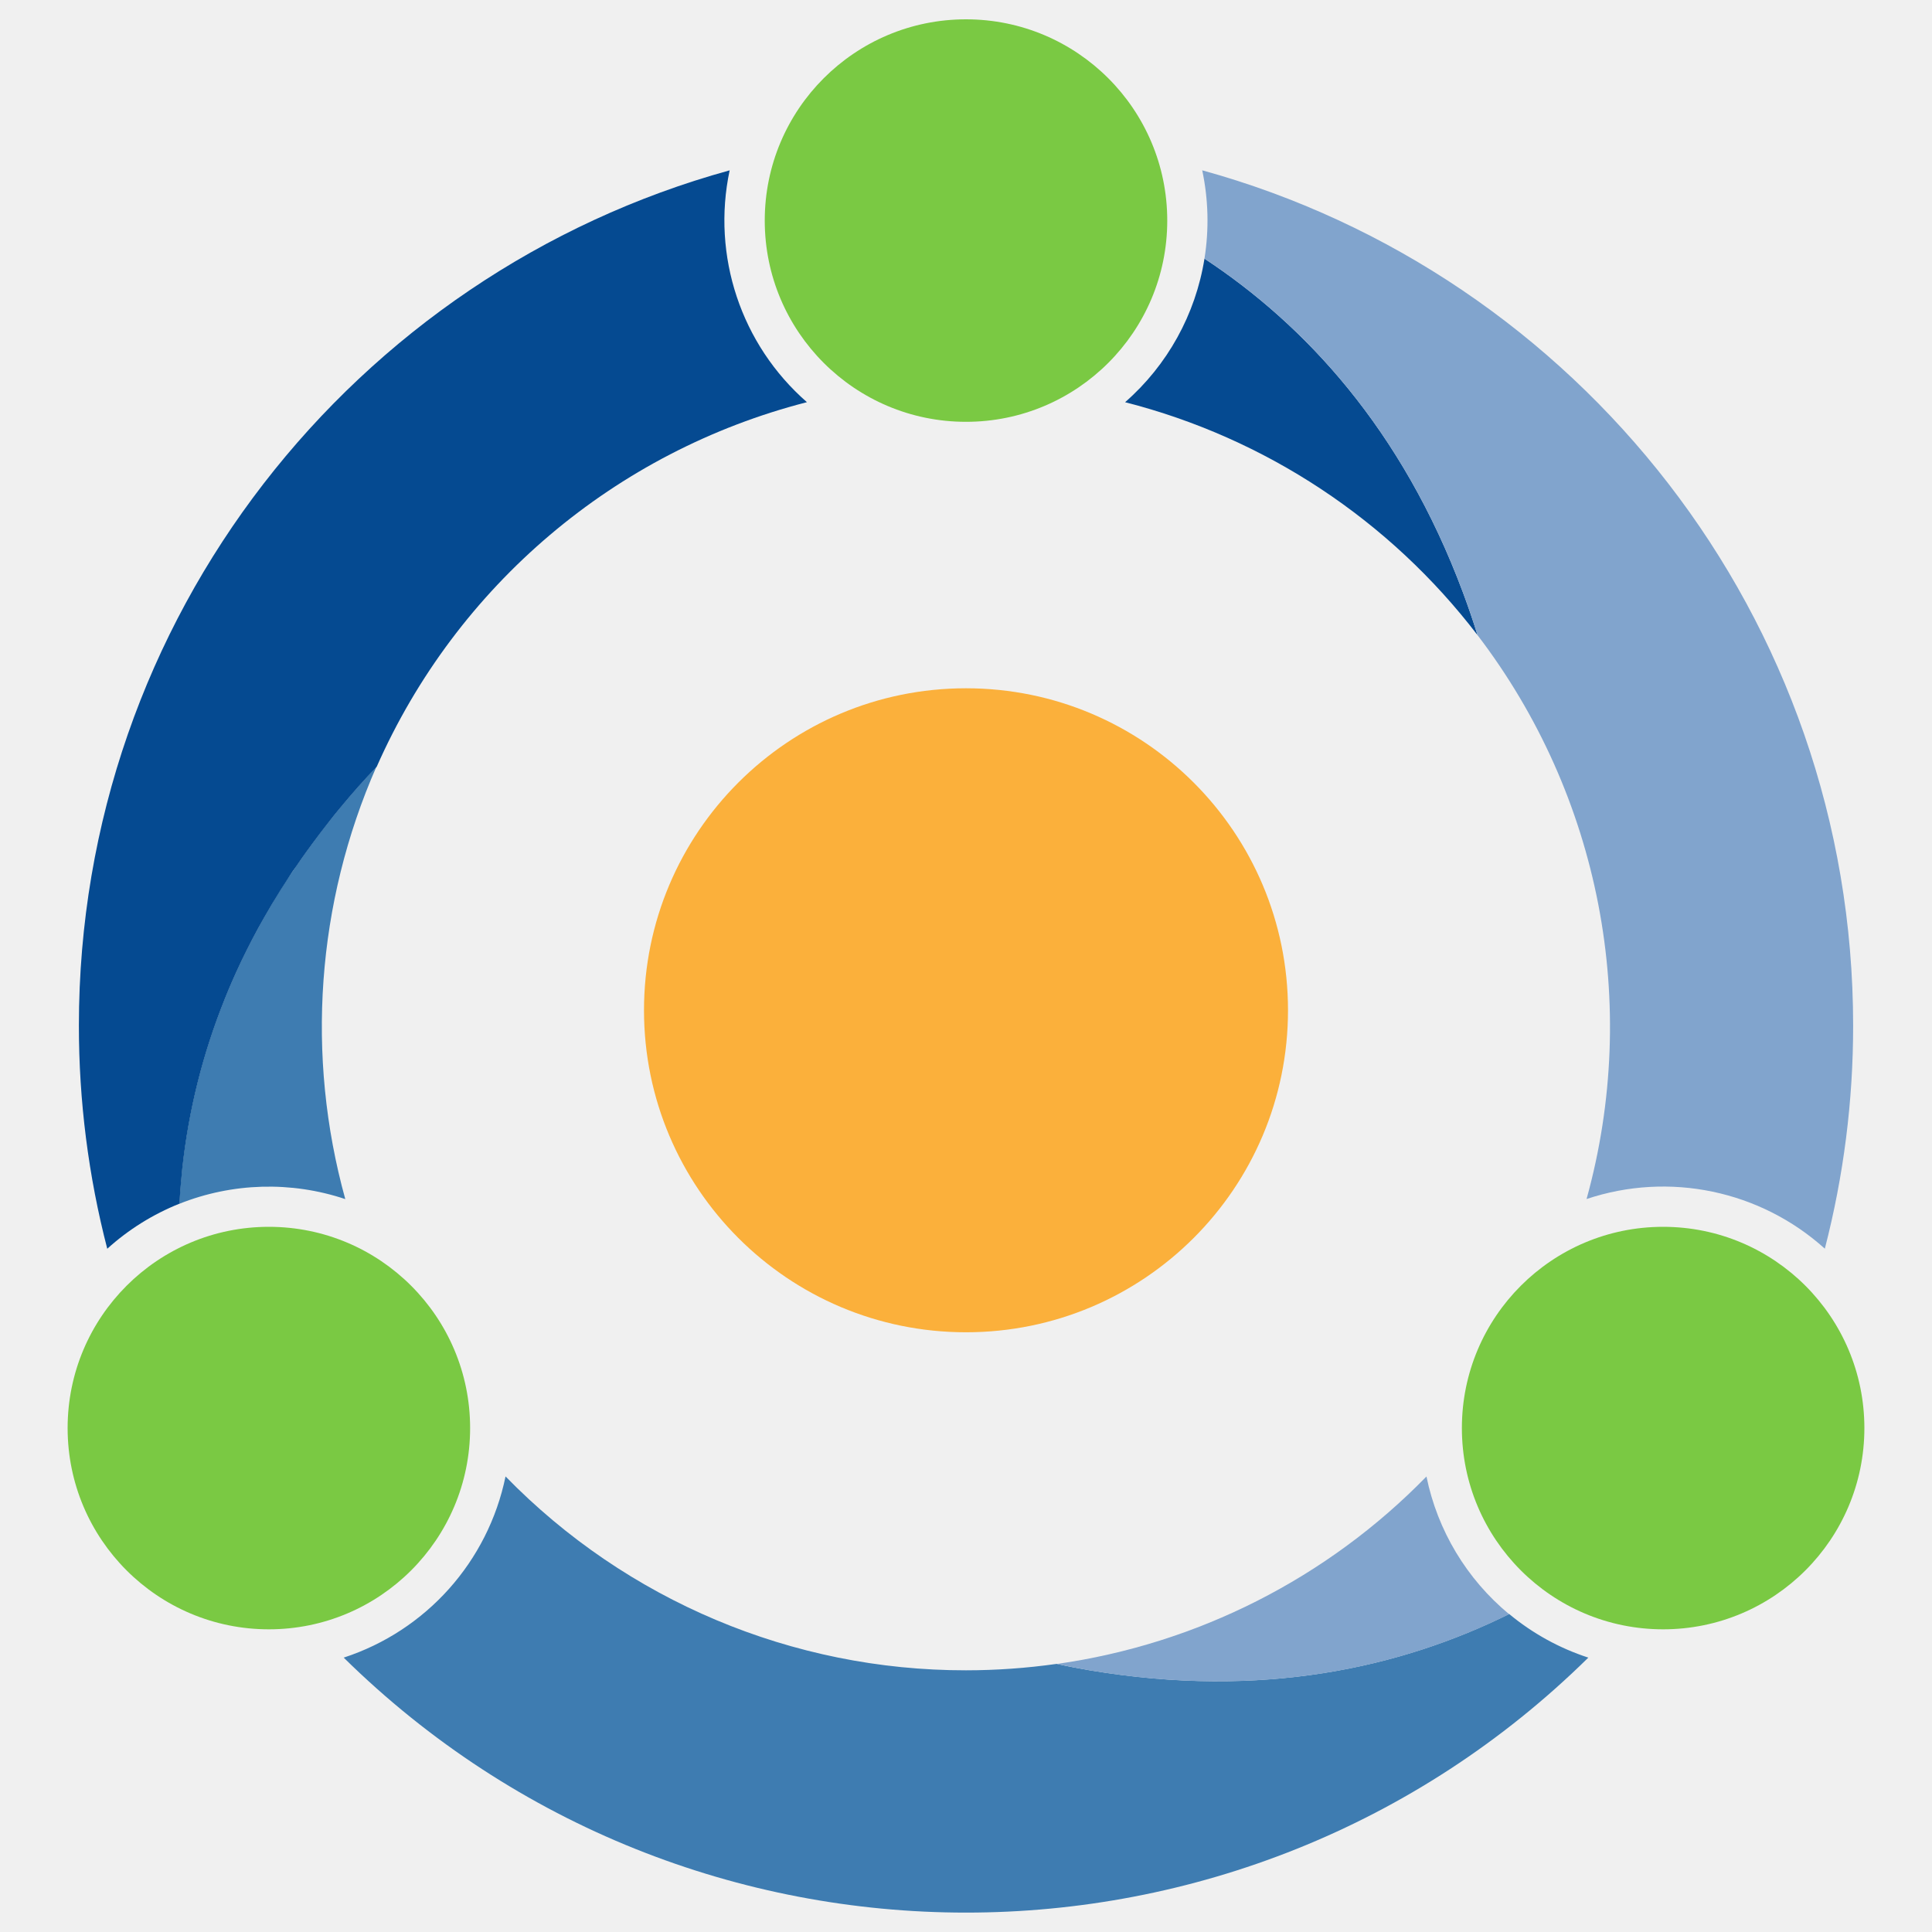
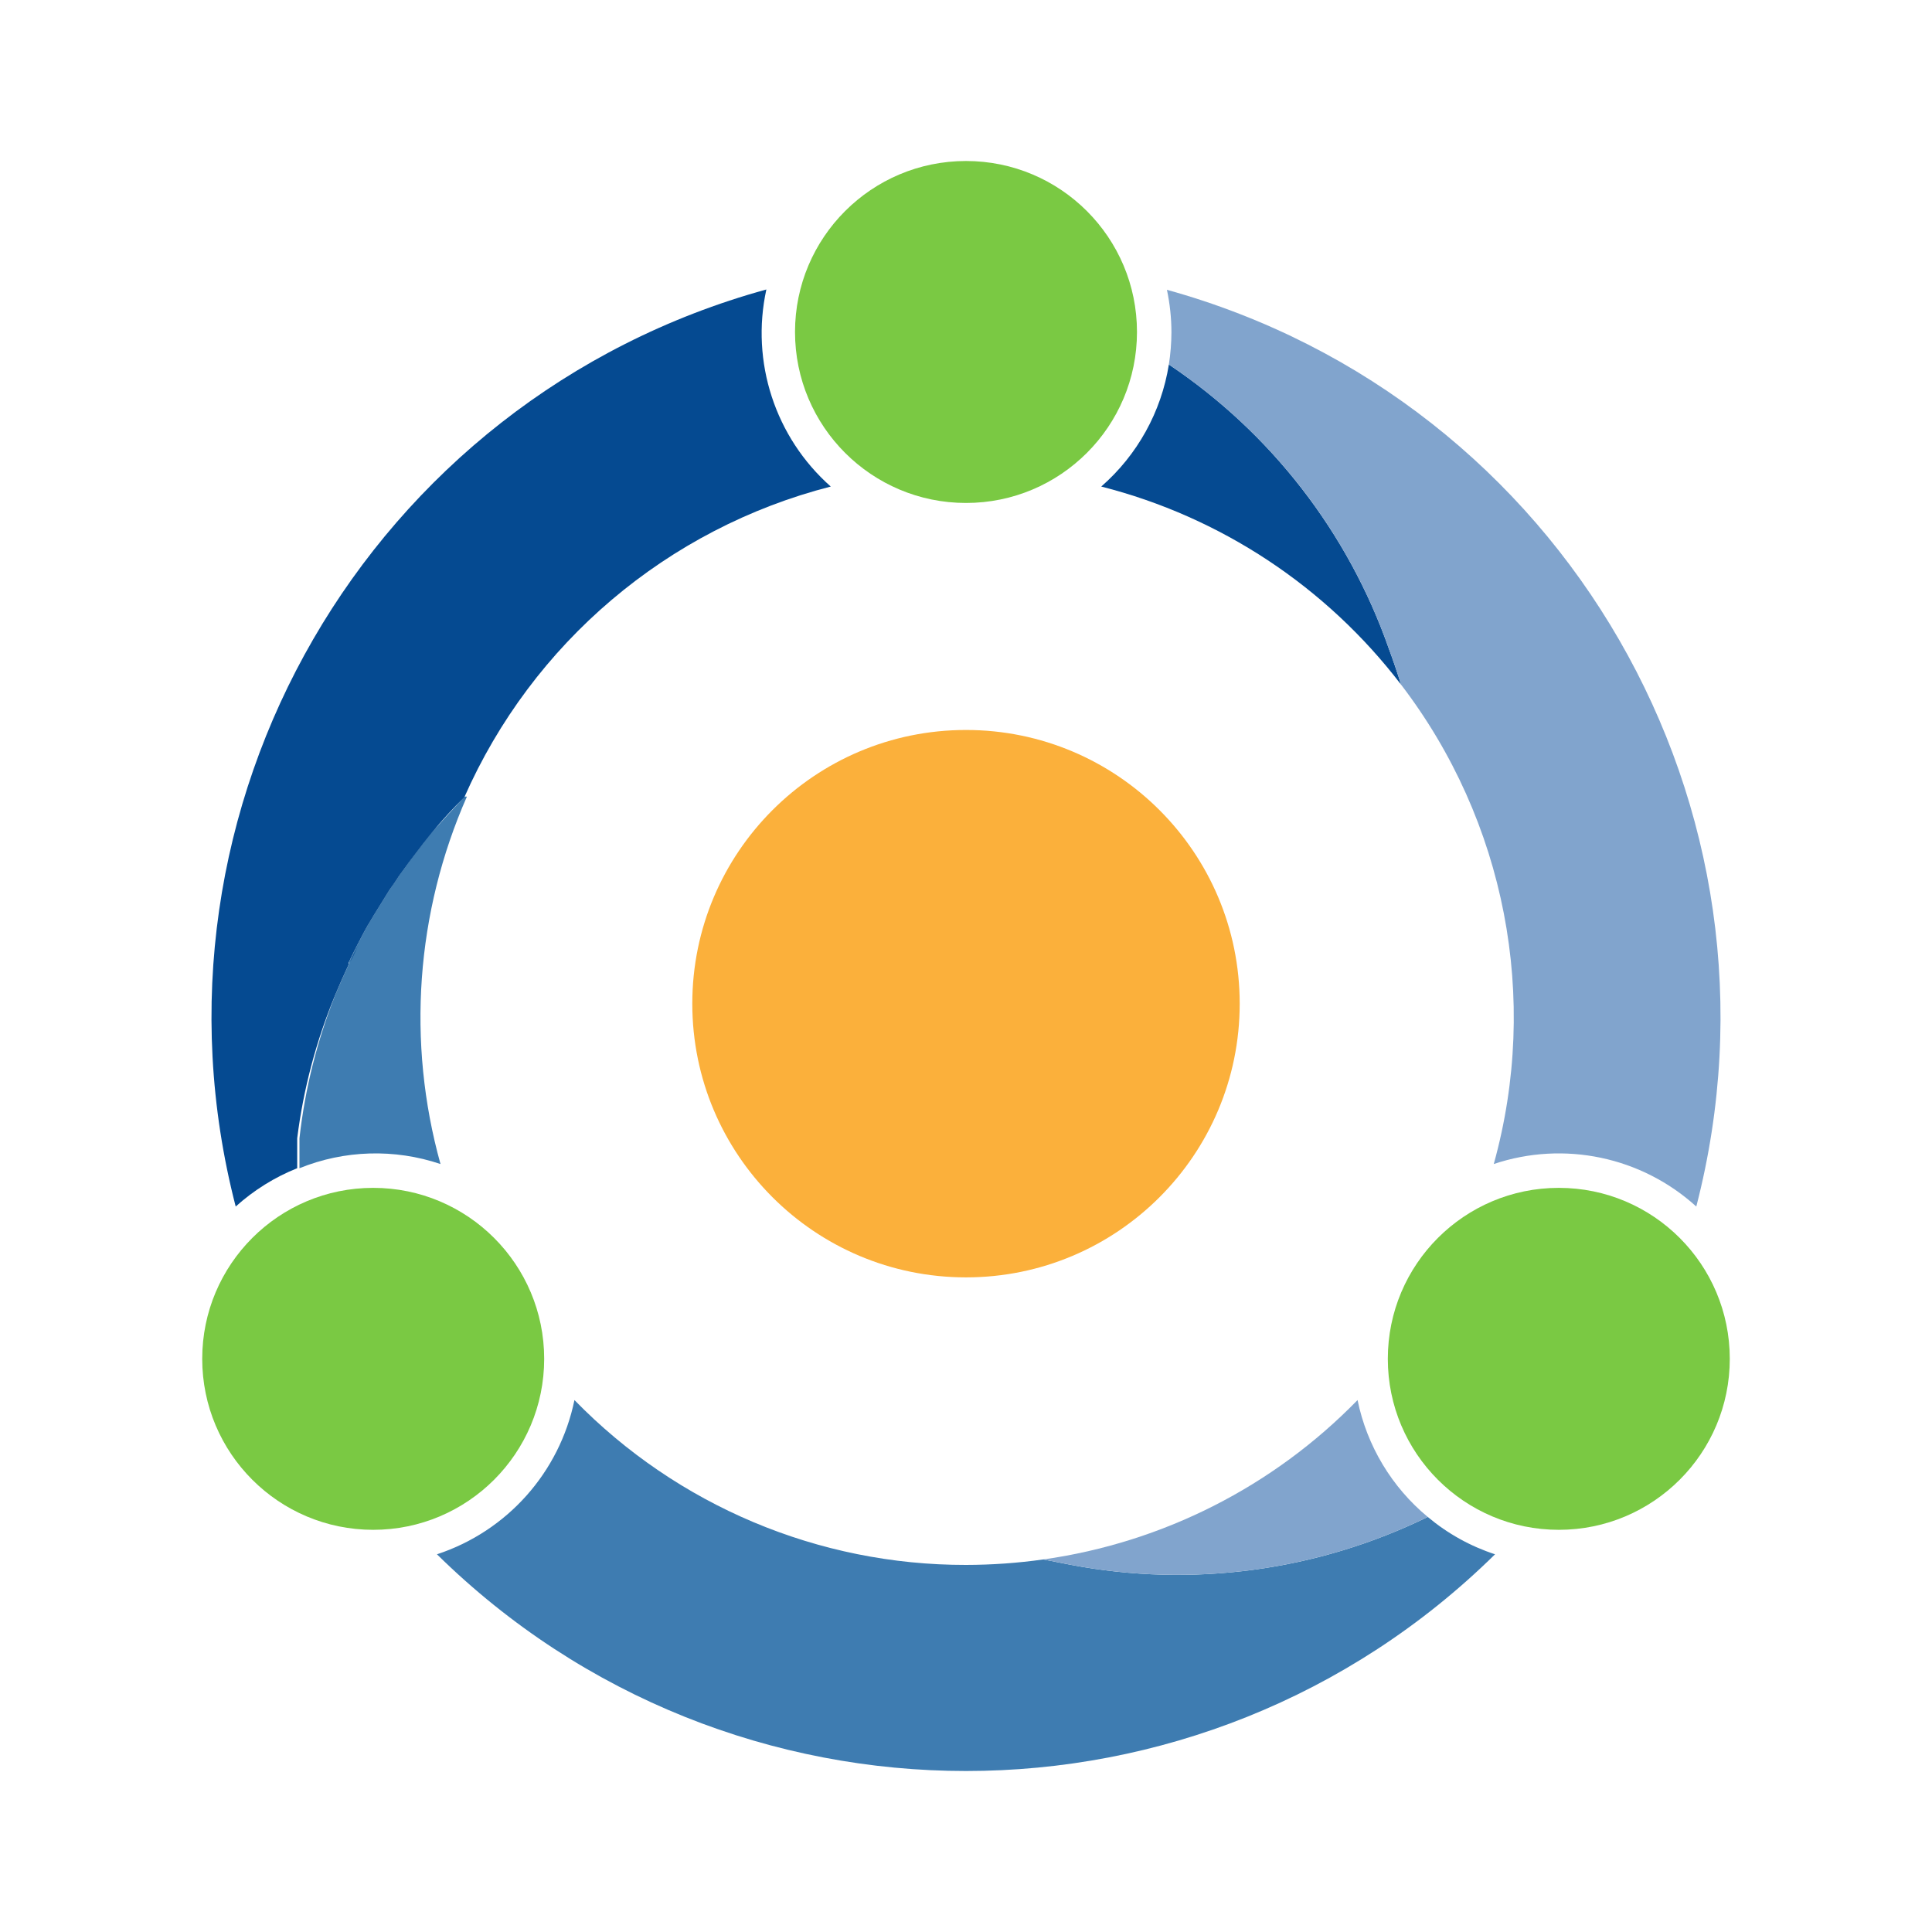
- <svg xmlns="http://www.w3.org/2000/svg" id="Layer_1" data-name="Layer 1" viewBox="0 0 600 600">
+ <svg xmlns="http://www.w3.org/2000/svg" id="Layer_1" data-name="Layer 1" viewBox="0 0 60 60">
  <defs>
-     <style>.cls-1{fill:#7ac943;}.cls-2{fill:#fff;}.cls-3{fill:none;}.cls-4{fill:#054a91;}.cls-5{fill:#3e7cb1;}.cls-6{fill:#81a4cd;}.cls-7{fill:#fbb03b;}</style>
+     <style>.cls-1{fill:#fff;}.cls-2{fill:none;}.cls-3{fill:#7ac943;}.cls-4{fill:#054a91;}.cls-5{fill:#3e7cb1;}.cls-6{fill:#81a4cd;}.cls-7{fill:#fbb03b;}</style>
  </defs>
-   <circle class="cls-1" cx="300" cy="68.5" r="62.5" />
-   <circle class="cls-1" cx="83.5" cy="443.5" r="62.5" />
-   <circle class="cls-1" cx="516.5" cy="443.5" r="62.5" />
-   <path class="cls-2" d="M374.06,80.32q-2-1.3-4-2.56Q372.06,79,374.06,80.32Z" />
-   <path class="cls-3" d="M91.93,269.05c-.66,1-1.31,1.93-2,2.9C90.62,271,91.27,270,91.93,269.05Z" />
-   <path class="cls-3" d="M75,298.42l-.36.78Z" />
-   <path class="cls-3" d="M84.43,280.8c-.83,1.4-1.65,2.79-2.44,4.19C82.78,283.59,83.6,282.2,84.43,280.8Z" />
-   <path class="cls-3" d="M69.75,310.36l-.08.21Z" />
-   <path class="cls-3" d="M97,261.92c-.65.87-1.28,1.74-1.9,2.61C95.71,263.66,96.34,262.79,97,261.92Z" />
-   <path class="cls-3" d="M56.62,362.88c-.17,1.66-.33,3.31-.46,4.95C56.29,366.19,56.45,364.54,56.62,362.88Z" />
-   <polygon class="cls-4" points="55.74 373.83 55.74 373.83 55.74 373.83 55.74 373.83" />
-   <path class="cls-4" d="M102.28,255q-2.75,3.47-5.29,6.94Q99.54,258.46,102.28,255Z" />
-   <path class="cls-4" d="M90,272c-2,2.95-3.79,5.9-5.55,8.85C86.19,277.85,88,274.9,90,272Z" />
-   <path class="cls-4" d="M95.09,264.53c-1.08,1.51-2.13,3-3.16,4.52C93,267.54,94,266,95.09,264.53Z" />
-   <path class="cls-4" d="M82,285q-3.81,6.74-7,13.43Q78.18,291.73,82,285Z" />
-   <path class="cls-4" d="M74.62,299.2q-2.64,5.6-4.87,11.16Q72,304.79,74.62,299.2Z" />
-   <path class="cls-4" d="M69.67,310.57a197.69,197.69,0,0,0-13.05,52.31A197.69,197.69,0,0,1,69.67,310.57Z" />
-   <path class="cls-4" d="M55.74,373.83h0q.16-3,.42-6Q55.91,370.85,55.74,373.83Z" />
-   <path class="cls-3" d="M90,272c-2,2.95-3.79,5.9-5.55,8.85C86.19,277.85,88,274.9,90,272Z" />
-   <path class="cls-3" d="M82,285q-1.9,3.38-3.66,6.73Q80.09,288.36,82,285Z" />
-   <path class="cls-5" d="M338.47,518.73c-3.52-.59-6.94-1.25-10.29-2a201.45,201.45,0,0,1-28.18,2,199.35,199.35,0,0,1-143-60.21,75.11,75.11,0,0,1-50.26,56.27,275.44,275.44,0,0,0,386.53,0,74.89,74.89,0,0,1-24.59-13.55C435.25,517.8,392.06,527.74,338.47,518.73Z" />
-   <path class="cls-5" d="M116.93,238.13q-5.75,6-11.43,12.87c-1.09,1.33-2.17,2.65-3.22,4q-2.75,3.47-5.29,6.94c-.65.87-1.28,1.74-1.9,2.61-1.08,1.51-2.13,3-3.16,4.52-.66,1-1.31,1.93-2,2.9-2,2.95-3.79,5.9-5.55,8.85-.83,1.4-1.65,2.79-2.44,4.19q-1.9,3.38-3.66,6.73c-1.17,2.24-2.28,4.47-3.35,6.7l-.36.78q-2.64,5.6-4.87,11.16l-.08.21a197.69,197.69,0,0,0-13.05,52.31c-.17,1.66-.33,3.31-.46,4.95q-.25,3-.42,6a75,75,0,0,1,51.54-1.46,200.69,200.69,0,0,1,9.65-134.24Z" />
-   <path class="cls-4" d="M458.86,197.25q-2-6.47-4.5-13.18c-19-51-49.25-83.28-80.3-103.75a74.91,74.91,0,0,1-24.65,44.59A200.12,200.12,0,0,1,458.86,197.25Z" />
-   <path class="cls-4" d="M69.67,310.57l.08-.21q2.22-5.57,4.87-11.16l.36-.78c1.07-2.23,2.18-4.46,3.35-6.7S80.72,287.24,82,285c.79-1.4,1.61-2.79,2.44-4.19,1.76-2.95,3.6-5.9,5.55-8.85.64-1,1.29-1.94,2-2.9,1-1.51,2.08-3,3.16-4.52.62-.87,1.25-1.74,1.9-2.61q2.55-3.46,5.29-6.94c1-1.33,2.13-2.65,3.22-4q5.67-6.87,11.43-12.87A200.45,200.45,0,0,1,250.6,124.9a74.94,74.94,0,0,1-24-72C110.1,85,24.5,191.75,24.5,318.5a275.94,275.94,0,0,0,8.81,69.31,74.88,74.88,0,0,1,22.43-14q.16-3,.42-6c.13-1.64.29-3.29.46-4.95A197.69,197.69,0,0,1,69.67,310.57Z" />
-   <path class="cls-4" d="M78.33,291.72c-1.17,2.24-2.28,4.47-3.35,6.7C76.05,296.19,77.16,294,78.33,291.72Z" />
-   <path class="cls-6" d="M373.36,52.89a75,75,0,0,1,.7,27.43c31.05,20.47,61.29,52.77,80.3,103.75q2.5,6.72,4.5,13.18a200.31,200.31,0,0,1,33.86,175.12,75,75,0,0,1,74,15.42,276.23,276.23,0,0,0,8.79-69.29C575.5,191.75,489.9,85,373.36,52.89Z" />
-   <path class="cls-6" d="M328.18,516.76c3.35.72,6.77,1.38,10.29,2,53.59,9,96.78-.93,130.2-17.46A75,75,0,0,1,443,458.54,199.4,199.4,0,0,1,328.18,516.76Z" />
-   <circle class="cls-7" cx="300" cy="313.75" r="100" />
+   <rect class="cls-1" width="60" height="60" />
+   <path class="cls-2" d="M22.35,38.29" />
+   <circle class="cls-3" cx="30" cy="10.31" r="5.31" />
+   <circle class="cls-3" cx="11.59" cy="42.2" r="5.31" />
+   <circle class="cls-3" cx="48.41" cy="42.2" r="5.31" />
+   <path class="cls-1" d="M36.3,11.32,36,11.1Z" />
+   <path class="cls-2" d="M12.31,27.37l-.17.24Z" />
+   <path class="cls-2" d="M10.87,29.87l0,.06Z" />
+   <path class="cls-2" d="M11.67,28.37l-.21.35Z" />
+   <path class="cls-2" d="M10.42,30.88v0Z" />
+   <path class="cls-2" d="M12.74,26.76l-.16.22Z" />
+   <path class="cls-2" d="M9.3,35.35c0,.14,0,.28,0,.42C9.28,35.63,9.29,35.49,9.3,35.35Z" />
+   <polygon class="cls-4" points="9.23 36.28 9.23 36.28 9.23 36.28 9.23 36.28" />
+   <path class="cls-4" d="M13.19,26.17l-.45.59Z" />
+   <path class="cls-4" d="M12.14,27.61l-.47.76Z" />
+   <path class="cls-4" d="M12.58,27a4.56,4.56,0,0,0-.27.39A4.56,4.56,0,0,1,12.58,27Z" />
+   <path class="cls-4" d="M11.46,28.72c-.21.39-.41.77-.59,1.15C11.05,29.49,11.25,29.11,11.46,28.72Z" />
+   <path class="cls-4" d="M10.84,29.93c-.15.32-.29.64-.42.95C10.55,30.57,10.69,30.25,10.84,29.93Z" />
+   <path class="cls-4" d="M10.41,30.9A17.16,17.16,0,0,0,9.3,35.35,17.16,17.16,0,0,1,10.41,30.9Z" />
+   <path class="cls-4" d="M9.23,36.28h0l0-.51Z" />
+   <path class="cls-2" d="M12.14,27.61l-.47.76Z" />
+   <path class="cls-2" d="M11.46,28.72c-.11.19-.21.39-.31.58C11.25,29.11,11.35,28.91,11.46,28.72Z" />
+   <path class="cls-5" d="M33.27,48.6l-.87-.17a17.38,17.38,0,0,1-2.4.17,16.94,16.94,0,0,1-12.16-5.12,6.4,6.4,0,0,1-4.27,4.79,23.42,23.42,0,0,0,32.86,0,6.3,6.3,0,0,1-2.09-1.16A17.7,17.7,0,0,1,33.27,48.6Z" />
+   <path class="cls-5" d="M14.43,24.74c-.32.34-.65.7-1,1.09l-.27.34-.45.59-.16.22a4.56,4.56,0,0,0-.27.39l-.17.24-.47.76-.21.35c-.11.19-.21.39-.31.58s-.19.38-.28.57l0,.06c-.15.32-.29.64-.42.95v0A17.16,17.16,0,0,0,9.3,35.35c0,.14,0,.28,0,.42l0,.51a6.31,6.31,0,0,1,4.38-.13,17,17,0,0,1,.82-11.41Z" />
+   <path class="cls-4" d="M43.51,21.26c-.11-.36-.24-.74-.38-1.12a17.64,17.64,0,0,0-6.83-8.82,6.36,6.36,0,0,1-2.1,3.79A17,17,0,0,1,43.51,21.26Z" />
+   <path class="cls-4" d="M10.41,30.9v0c.13-.31.27-.63.42-.95l0-.06c.09-.19.18-.38.28-.57s.2-.39.31-.58l.21-.35.47-.76.17-.24a4.56,4.56,0,0,1,.27-.39l.16-.22.45-.59.27-.34c.32-.39.65-.75,1-1.09A17.07,17.07,0,0,1,25.8,15.11a6.36,6.36,0,0,1-2-6.12A23.45,23.45,0,0,0,7.32,37.47a6.39,6.39,0,0,1,1.91-1.19l0-.51c0-.14,0-.28,0-.42A17.16,17.16,0,0,1,10.41,30.9Z" />
+   <path class="cls-4" d="M11.15,29.3c-.1.19-.19.38-.28.57C11,29.68,11.05,29.49,11.15,29.3Z" />
+   <path class="cls-6" d="M36.24,9a6.43,6.43,0,0,1,.14,1.32,6.66,6.66,0,0,1-.08,1,17.64,17.64,0,0,1,6.83,8.82c.14.38.27.76.38,1.12a17,17,0,0,1,2.88,14.89,6.35,6.35,0,0,1,6.29,1.32A23.45,23.45,0,0,0,36.24,9Z" />
+   <path class="cls-6" d="M32.4,48.43l.87.17a17.7,17.7,0,0,0,11.07-1.49,6.38,6.38,0,0,1-2.18-3.63A16.92,16.92,0,0,1,32.4,48.43Z" />
+   <circle class="cls-7" cx="30" cy="31.17" r="8.5" />
</svg>
